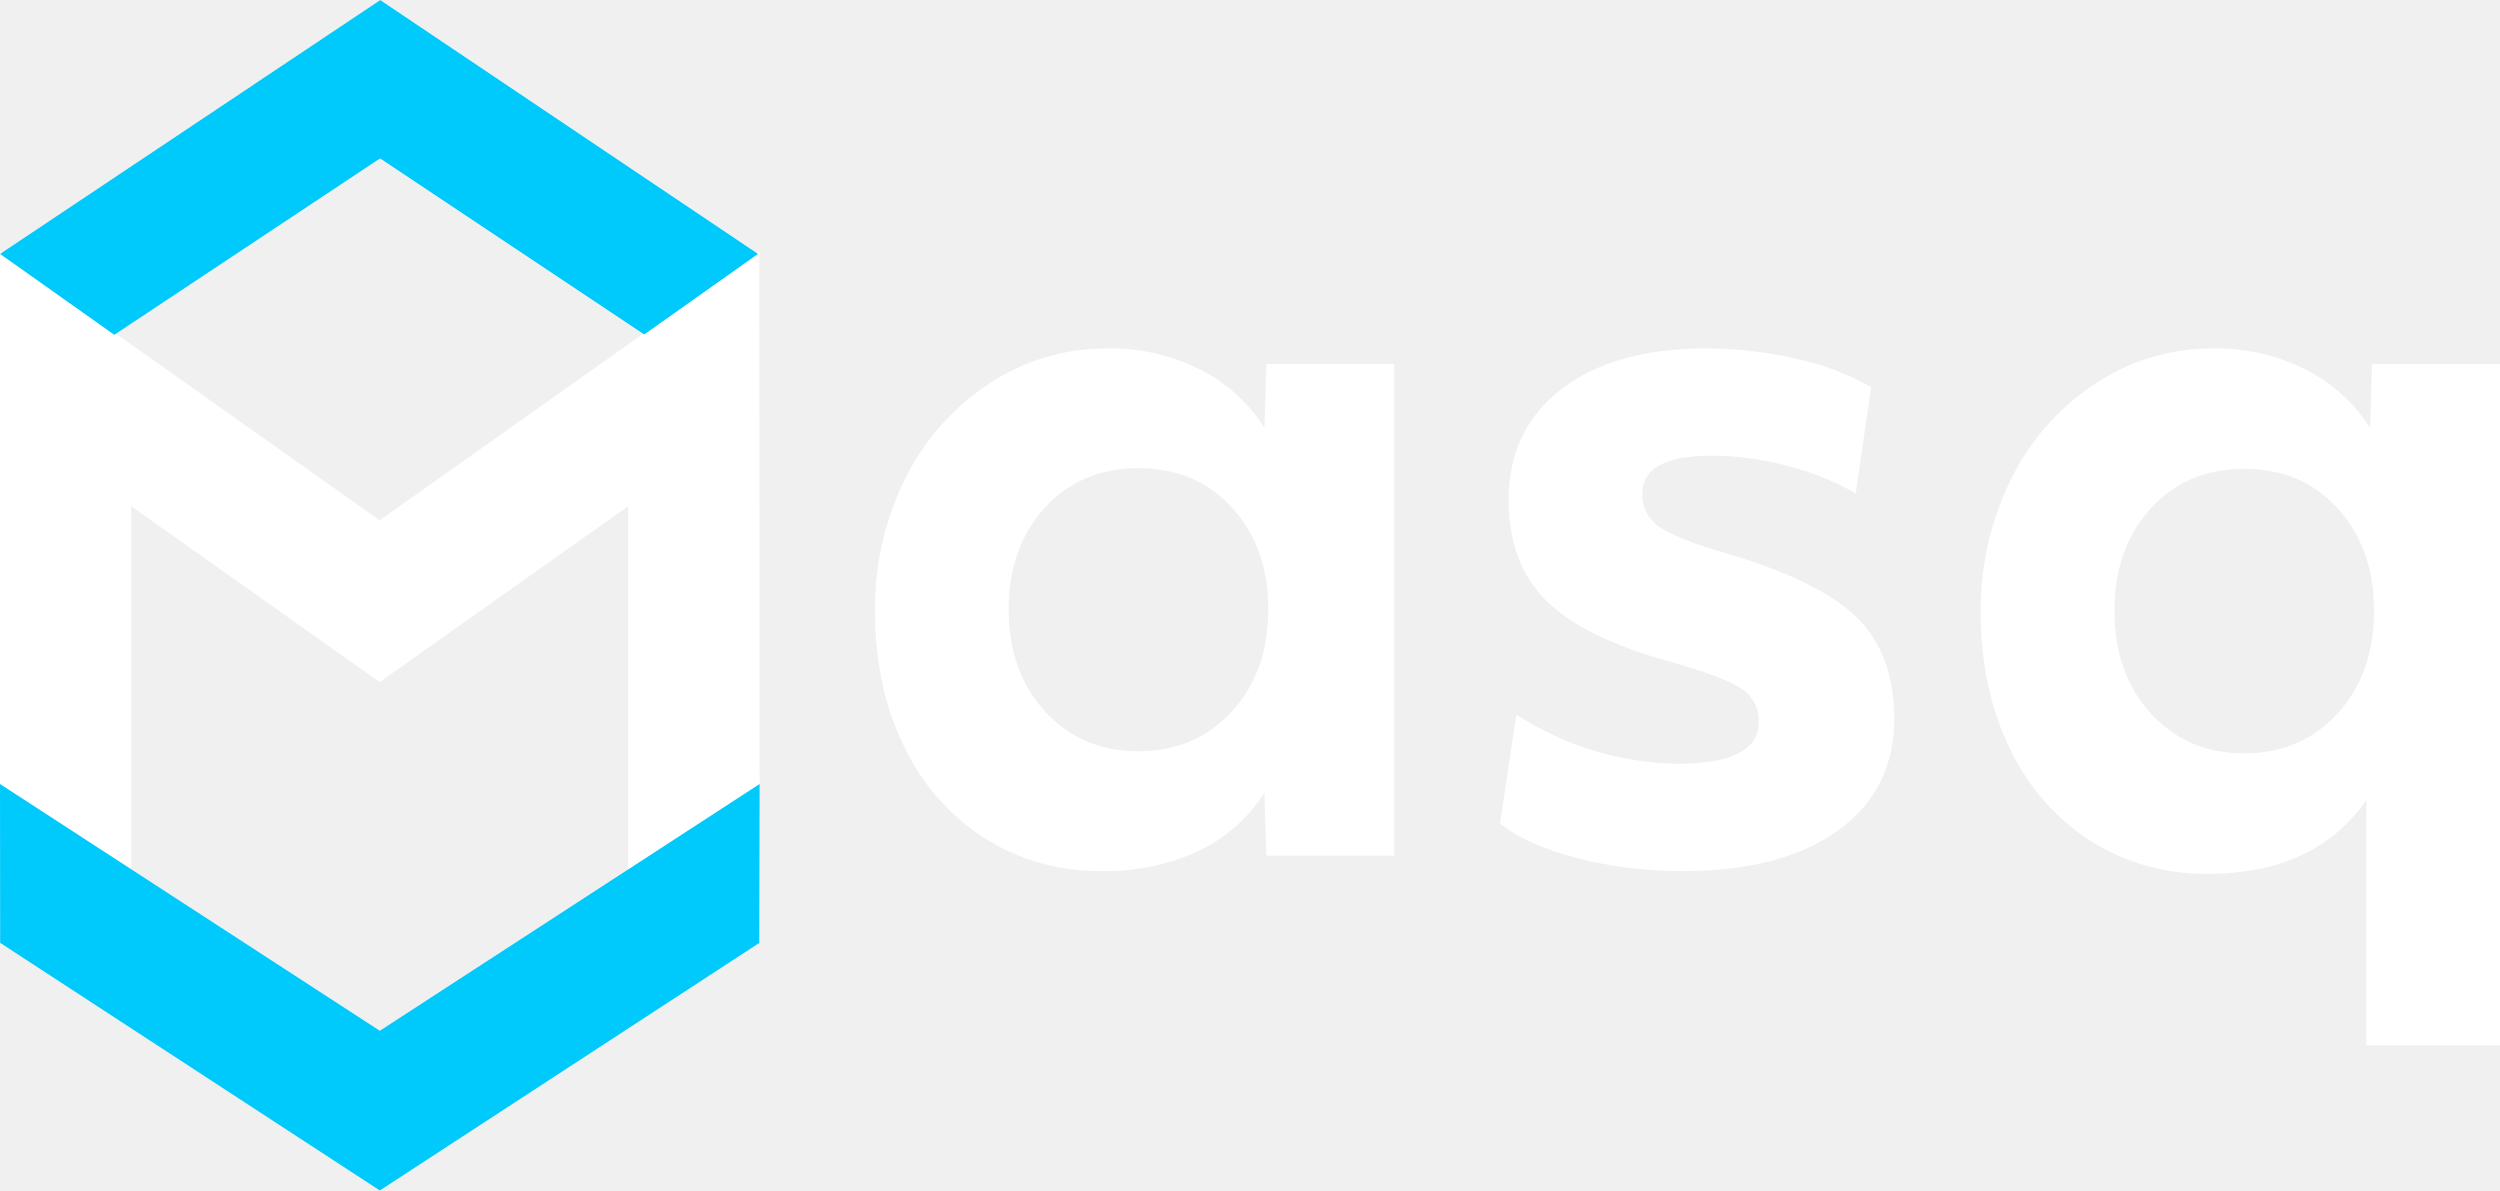
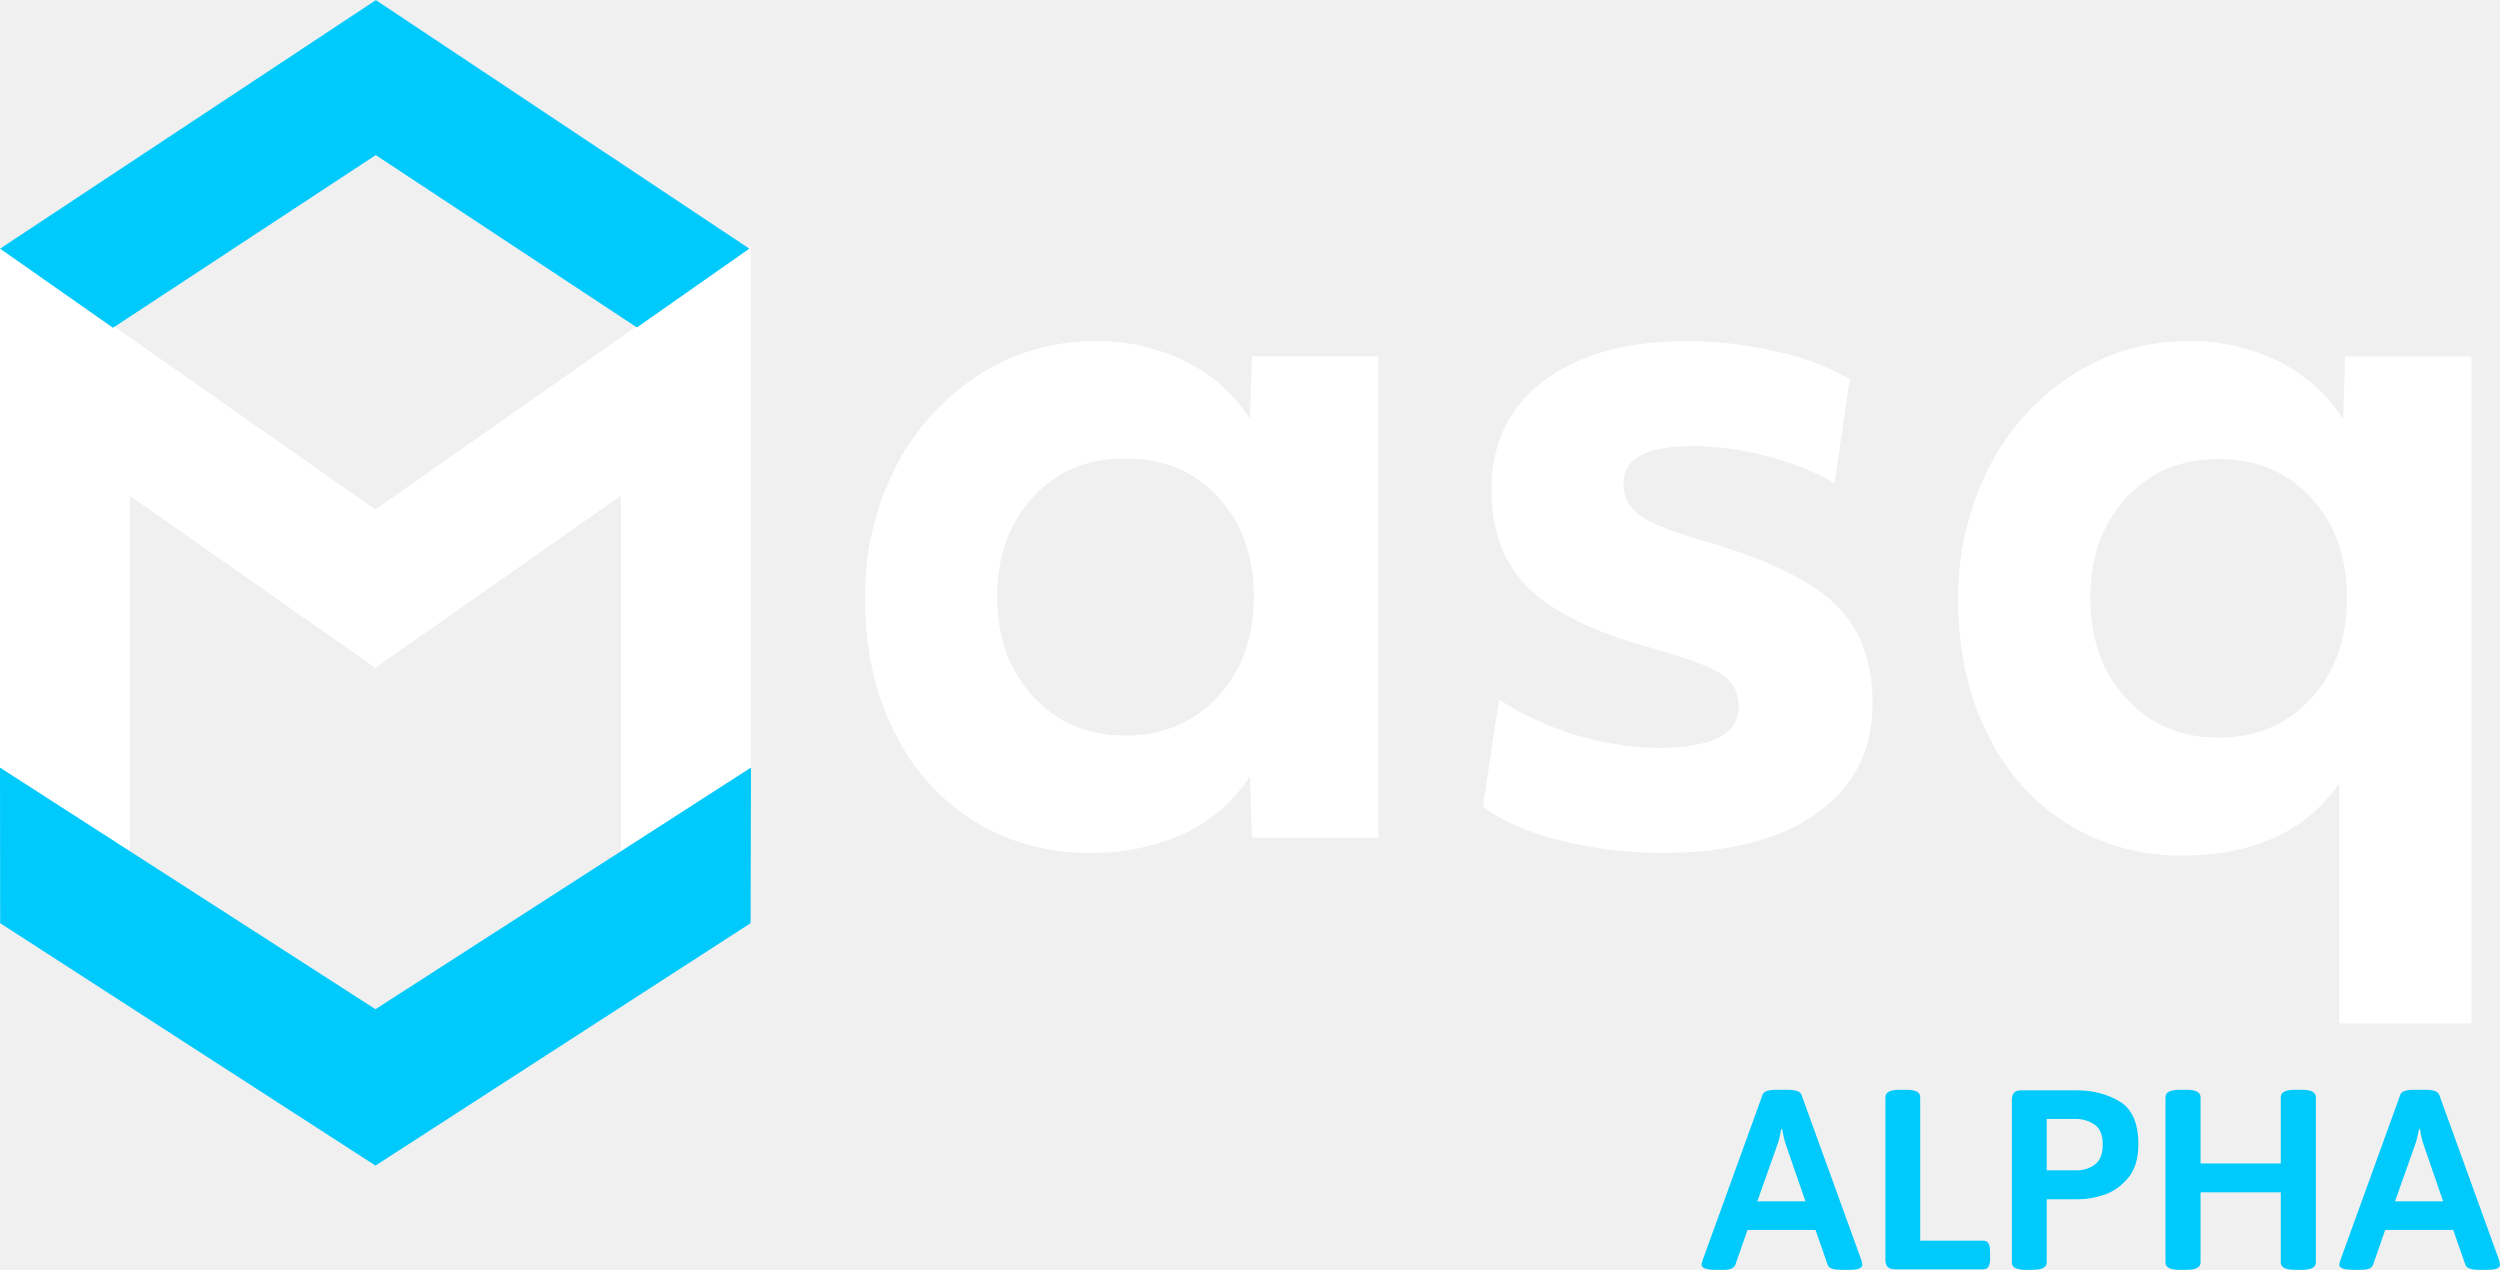
- <svg xmlns="http://www.w3.org/2000/svg" width="63" height="30" viewBox="0 0 63 30">
+ <svg xmlns="http://www.w3.org/2000/svg" width="63" height="32" viewBox="0 0 63 32">
  <g fill="none" fill-rule="evenodd">
-     <path fill="#FFF" d="M19.142 19.816l-3.313 2.135v-9.195l-6.262 4.432-6.262-4.432v9.18L0 19.806V6.34l9.554 6.764a.022.022 0 0 0 .025 0l9.554-6.764.01 13.475z" />
-     <path fill="#00CAFC" d="M9.571 30L.004 23.76 0 19.757l9.571 6.219 9.571-6.219-.009 4.005zM16.235 8.428L9.578 3.991 2.88 8.437.002 6.399 9.582.003l9.519 6.396z" />
-     <path fill="#FFF" d="M28.69 18.932c.953 0 1.736-.333 2.35-.999.614-.665.92-1.525.92-2.58 0-1.038-.302-1.89-.908-2.556-.606-.665-1.393-.998-2.362-.998-.97 0-1.757.333-2.363.998-.606.666-.908 1.518-.908 2.556 0 1.055.307 1.915.92 2.58.614.666 1.397.999 2.35.999zm-.921 3.018a5.429 5.429 0 0 1-2.92-.803 5.563 5.563 0 0 1-2.047-2.3c-.501-.999-.752-2.147-.752-3.445a7.346 7.346 0 0 1 .74-3.298 6.108 6.108 0 0 1 2.095-2.41 5.345 5.345 0 0 1 3.053-.913 4.985 4.985 0 0 1 2.29.523 4.112 4.112 0 0 1 1.636 1.473l.048-1.606h3.223v12.39h-3.223l-.048-1.583a4.03 4.03 0 0 1-1.672 1.473 5.555 5.555 0 0 1-2.423.499zM42.404 21.951a10.521 10.521 0 0 1-2.666-.329c-.84-.219-1.486-.507-1.938-.864l.412-2.75a7.71 7.71 0 0 0 4.047 1.24c1.372 0 2.059-.348 2.06-1.046a.961.961 0 0 0-.437-.852c-.29-.195-.897-.422-1.817-.682-1.454-.405-2.492-.92-3.114-1.546-.622-.624-.933-1.464-.933-2.52 0-1.184.444-2.117 1.333-2.799.888-.682 2.108-1.023 3.659-1.023.767.001 1.53.091 2.277.268a6.53 6.53 0 0 1 1.866.706l-.388 2.678a6.843 6.843 0 0 0-1.732-.694 7.446 7.446 0 0 0-1.878-.255c-1.18 0-1.769.316-1.769.95a.976.976 0 0 0 .424.84c.283.202.844.425 1.684.669 1.551.454 2.645.99 3.284 1.606.637.617.956 1.47.957 2.557 0 1.2-.473 2.142-1.418 2.823-.945.682-2.25 1.023-3.913 1.023M56.555 18.985c.953 0 1.736-.334 2.35-1.003.614-.669.92-1.533.92-2.594 0-1.044-.302-1.9-.908-2.57-.605-.668-1.393-1.003-2.362-1.003-.97 0-1.757.335-2.363 1.004-.605.669-.908 1.525-.908 2.57 0 1.06.307 1.924.92 2.593.614.67 1.398 1.004 2.35 1.003zm3.077 7.356v-6.18c-.856 1.239-2.189 1.859-3.998 1.859a5.407 5.407 0 0 1-2.92-.808 5.584 5.584 0 0 1-2.047-2.312c-.5-1.004-.751-2.158-.751-3.463a7.418 7.418 0 0 1 .739-3.316A6.13 6.13 0 0 1 52.75 9.7a5.325 5.325 0 0 1 3.053-.918c.793-.01 1.578.17 2.29.526a4.12 4.12 0 0 1 1.635 1.48l.048-1.614H63V26.34h-3.368z" />
+     <path fill="#FFF" d="M18.924 19.402l-3.276 2.09V12.49l-6.19 4.34-6.191-4.34v8.989L0 19.392V6.209l9.445 6.622a.022.022 0 0 0 .025 0l9.445-6.622.009 13.193z" />
+     <path fill="#00CAFC" d="M9.462 29.373L.004 23.264 0 19.344l9.462 6.088 9.462-6.089-.009 3.921zM16.05 8.252L9.469 3.908 2.847 8.26.002 6.266 9.472.003l9.411 6.263z" />
+     <path fill="#FFF" d="M28.362 18.536c.942 0 1.717-.326 2.324-.977.607-.652.91-1.494.91-2.526 0-1.017-.3-1.851-.898-2.503-.599-.651-1.378-.977-2.336-.977s-1.736.325-2.335.977c-.599.652-.898 1.486-.898 2.503 0 1.032.303 1.874.91 2.526.607.652 1.38.977 2.323.977zm-.91 2.955a5.406 5.406 0 0 1-2.886-.786 5.465 5.465 0 0 1-2.024-2.253c-.496-.977-.743-2.1-.743-3.372a7.135 7.135 0 0 1 .73-3.23 5.998 5.998 0 0 1 2.073-2.359 5.32 5.32 0 0 1 3.018-.894c.784-.01 1.56.166 2.263.513.66.326 1.22.824 1.617 1.442l.048-1.573h3.186v12.13h-3.186l-.048-1.548a3.971 3.971 0 0 1-1.653 1.442c-.751.339-1.57.506-2.395.488zM41.92 21.492a10.497 10.497 0 0 1-2.635-.321c-.83-.215-1.469-.497-1.916-.847l.407-2.693a7.675 7.675 0 0 0 4 1.216c1.358 0 2.036-.342 2.037-1.025a.939.939 0 0 0-.432-.835c-.287-.19-.886-.413-1.796-.667-1.437-.397-2.464-.902-3.078-1.514-.615-.611-.923-1.434-.923-2.467 0-1.16.44-2.073 1.318-2.74.878-.668 2.084-1.002 3.617-1.002.758 0 1.514.089 2.252.262a6.495 6.495 0 0 1 1.844.691l-.383 2.623a6.803 6.803 0 0 0-1.713-.68 7.428 7.428 0 0 0-1.856-.25c-1.166 0-1.749.31-1.749.93a.953.953 0 0 0 .42.822c.278.199.833.417 1.664.655 1.533.445 2.615.97 3.246 1.573.63.605.946 1.439.946 2.503 0 1.177-.467 2.098-1.401 2.765-.934.668-2.224 1.001-3.869 1.001M55.91 18.589c.942 0 1.716-.328 2.323-.983.607-.654.91-1.501.91-2.54 0-1.021-.299-1.86-.898-2.515s-1.377-.982-2.335-.983c-.958 0-1.737.328-2.336.983-.599.655-.898 1.494-.898 2.516 0 1.038.304 1.885.91 2.54.607.655 1.381.982 2.324.982zm3.042 7.202v-6.052c-.847 1.214-2.164 1.82-3.952 1.82a5.385 5.385 0 0 1-2.887-.79 5.485 5.485 0 0 1-2.024-2.264c-.495-.982-.743-2.113-.743-3.39a7.205 7.205 0 0 1 .731-3.247 6.018 6.018 0 0 1 2.072-2.372 5.3 5.3 0 0 1 3.018-.899c.785-.01 1.56.167 2.264.516a4.06 4.06 0 0 1 1.617 1.45l.048-1.582h3.185v16.81h-3.33z" />
+     <path fill="#00CAFC" fill-rule="nonzero" d="M43.247 32c-.246 0-.369-.043-.369-.129 0-.013.01-.05.027-.11l1.513-4.176c.027-.081.141-.122.342-.122h.295c.196 0 .31.04.341.122l1.513 4.177a.38.38 0 0 1 .02.11c0 .085-.107.128-.321.128H46.4c-.196 0-.31-.04-.341-.122l-.308-.883h-1.714l-.308.883c-.032.081-.13.122-.295.122h-.187zm2.25-1.727l-.49-1.418a2.274 2.274 0 0 1-.093-.4h-.027a6.699 6.699 0 0 1-.033.168c-.018.086-.04.163-.067.232l-.502 1.418h1.211zm2.263 1.714c-.085 0-.148-.02-.188-.058-.04-.039-.06-.099-.06-.18v-4.1c0-.124.118-.186.355-.186h.167c.125 0 .216.015.271.045a.15.15 0 0 1 .084.142v3.615h1.587c.063 0 .107.023.134.068.027.045.04.115.04.21v.167a.423.423 0 0 1-.04.21c-.027.045-.071.067-.134.067H47.76zm3.294.013a.604.604 0 0 1-.271-.045.15.15 0 0 1-.084-.142v-4.099c0-.082.02-.142.057-.18.038-.04.1-.058.184-.058h1.393c.41 0 .772.094 1.085.283.312.19.469.548.469 1.076 0 .37-.09.658-.272.864-.18.206-.383.345-.609.416-.225.07-.427.106-.606.106h-.823v1.592c0 .125-.119.187-.355.187h-.168zm1.272-2.507a.769.769 0 0 0 .463-.145c.133-.097.2-.268.2-.513 0-.236-.069-.401-.207-.496a.845.845 0 0 0-.489-.142h-.716v1.296h.75zM54.925 32c-.237 0-.355-.062-.355-.187V27.65c0-.125.118-.187.355-.187h.174c.236 0 .355.062.355.187v1.669h2.022v-1.67c0-.124.118-.186.355-.186h.174c.236 0 .355.062.355.187v4.163c0 .125-.119.187-.355.187h-.174c-.237 0-.355-.062-.355-.187v-1.766h-2.022v1.766c0 .125-.119.187-.355.187h-.174zm4.392 0c-.245 0-.368-.043-.368-.129 0-.013.009-.05.027-.11l1.513-4.176c.027-.081.14-.122.341-.122h.295c.197 0 .31.04.342.122l1.513 4.177a.38.38 0 0 1 .02.11c0 .085-.107.128-.321.128h-.208c-.196 0-.31-.04-.341-.122l-.309-.883h-1.714l-.308.883c-.031.081-.13.122-.294.122h-.188zm2.25-1.727l-.489-1.418a2.274 2.274 0 0 1-.094-.4h-.026a6.698 6.698 0 0 1-.034.168c-.018.086-.04.163-.067.232l-.502 1.418h1.212z" />
  </g>
</svg>
